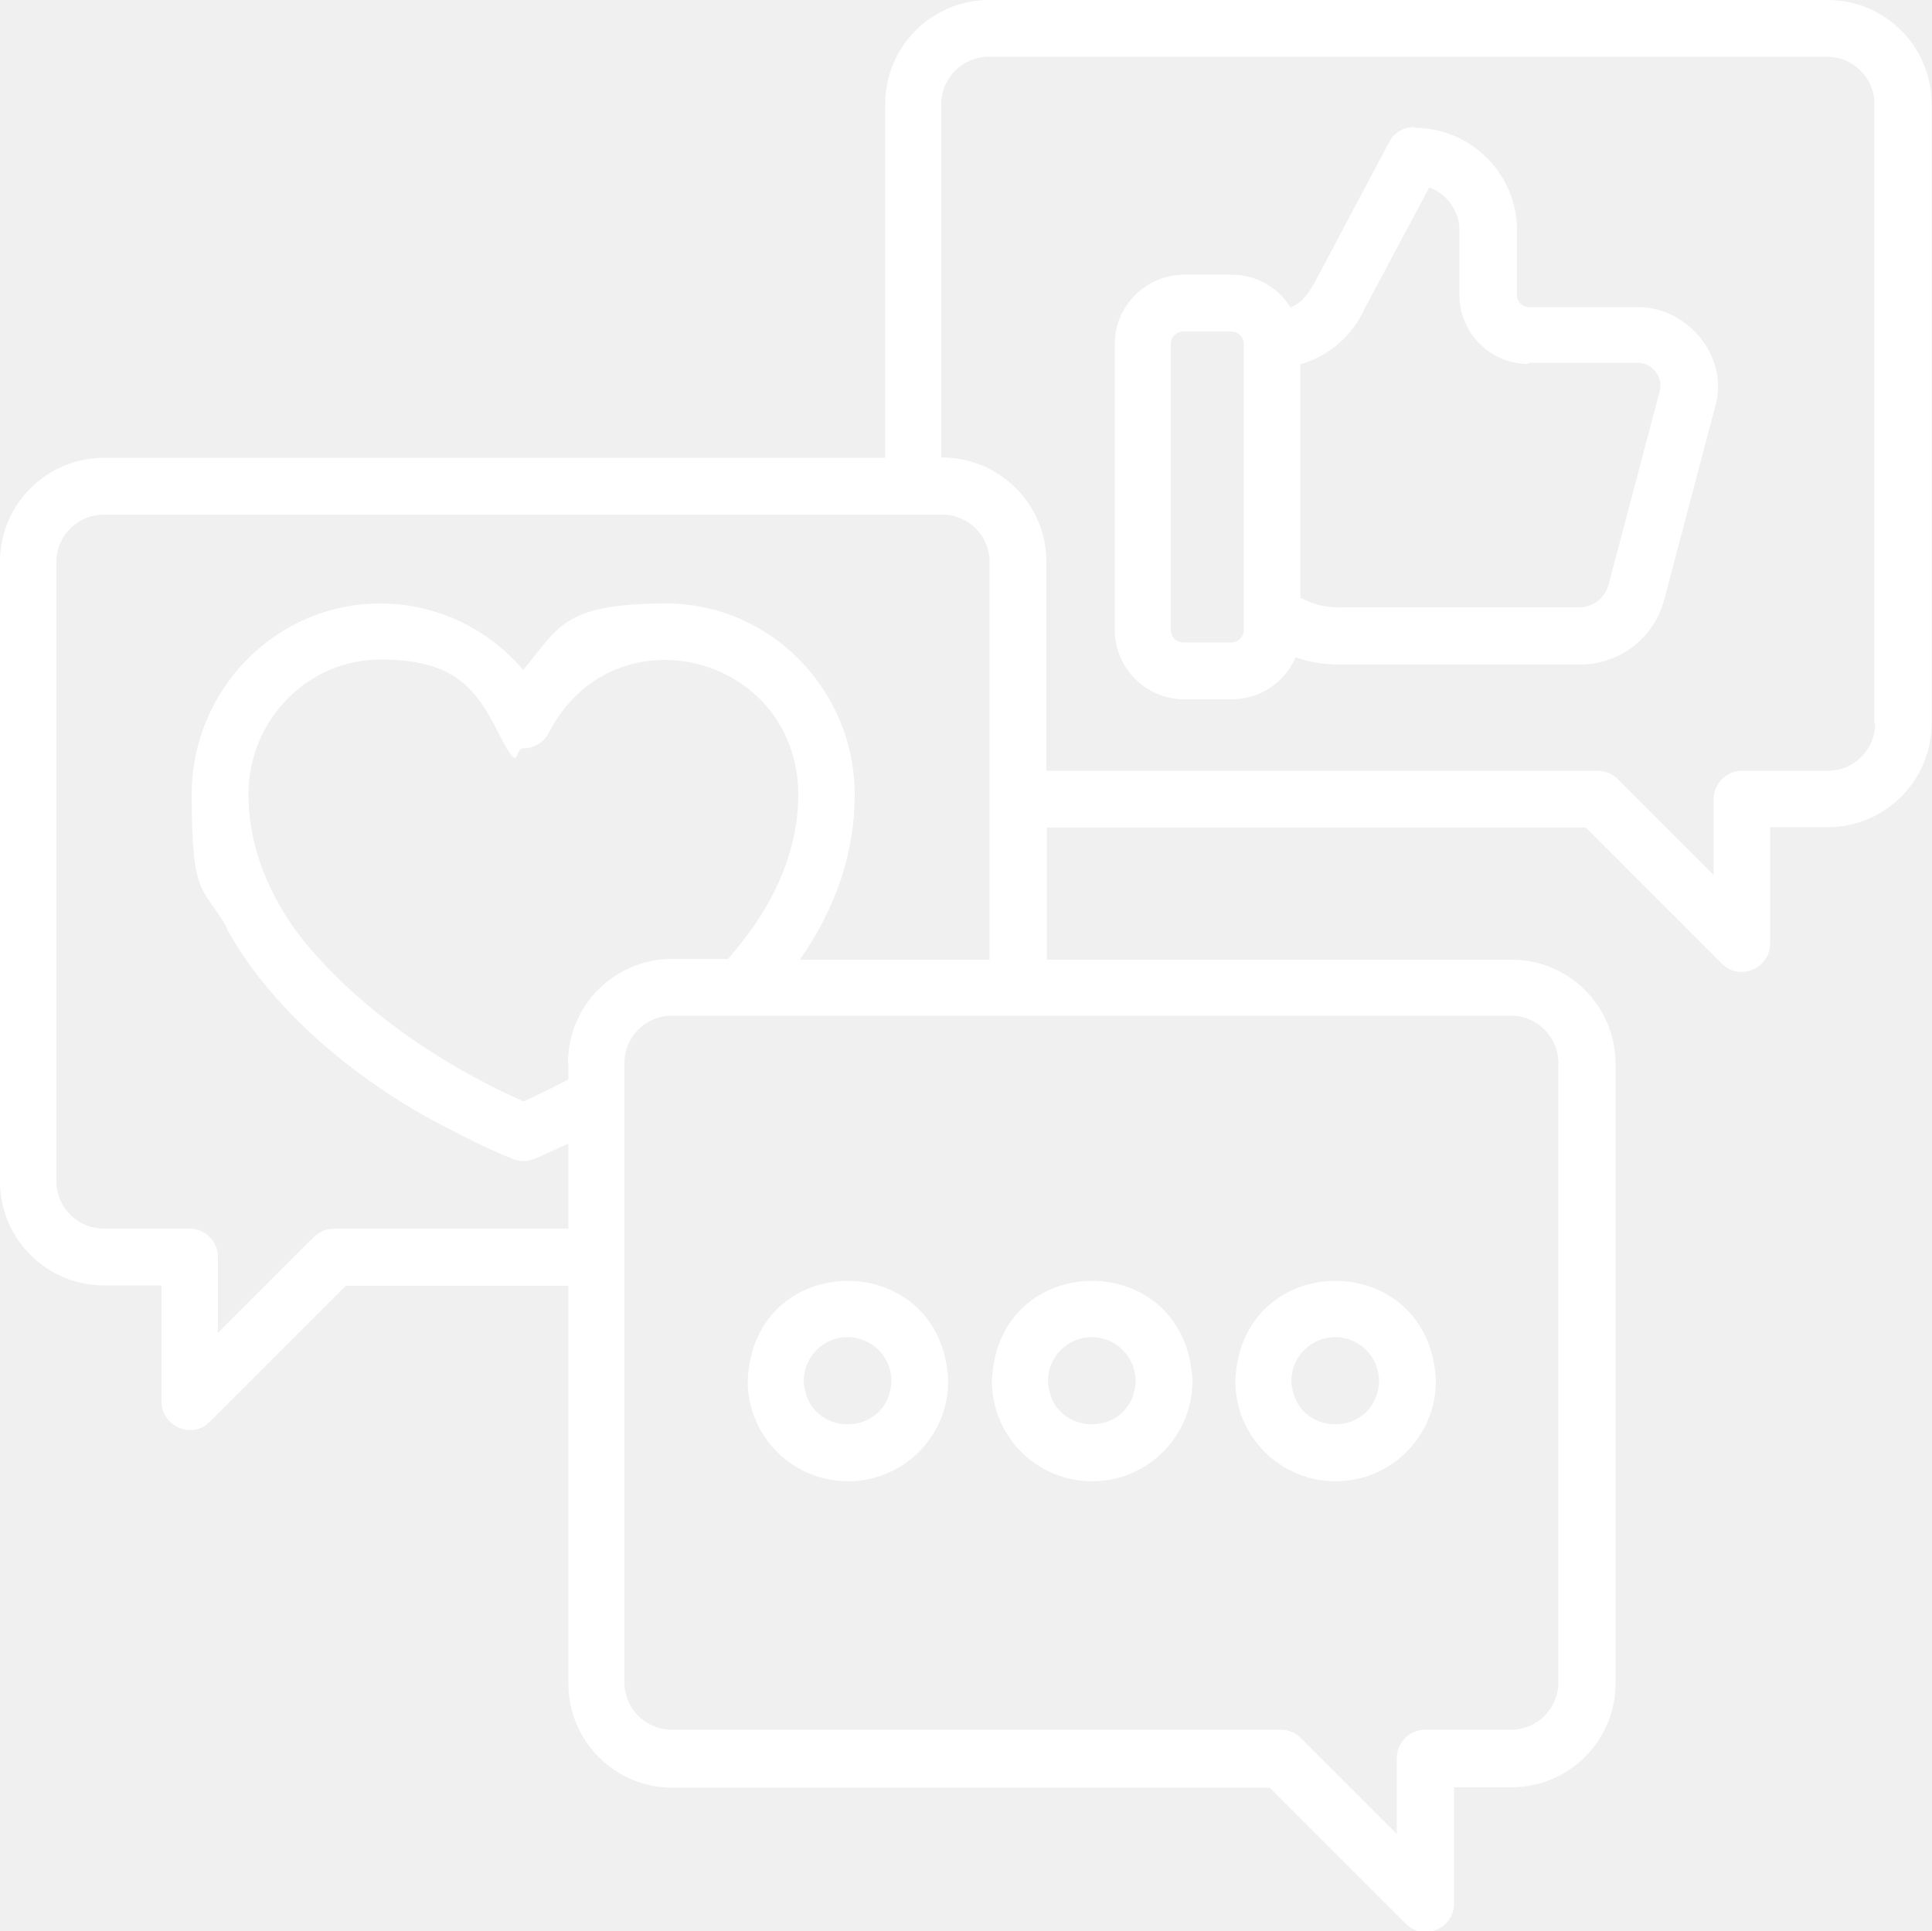
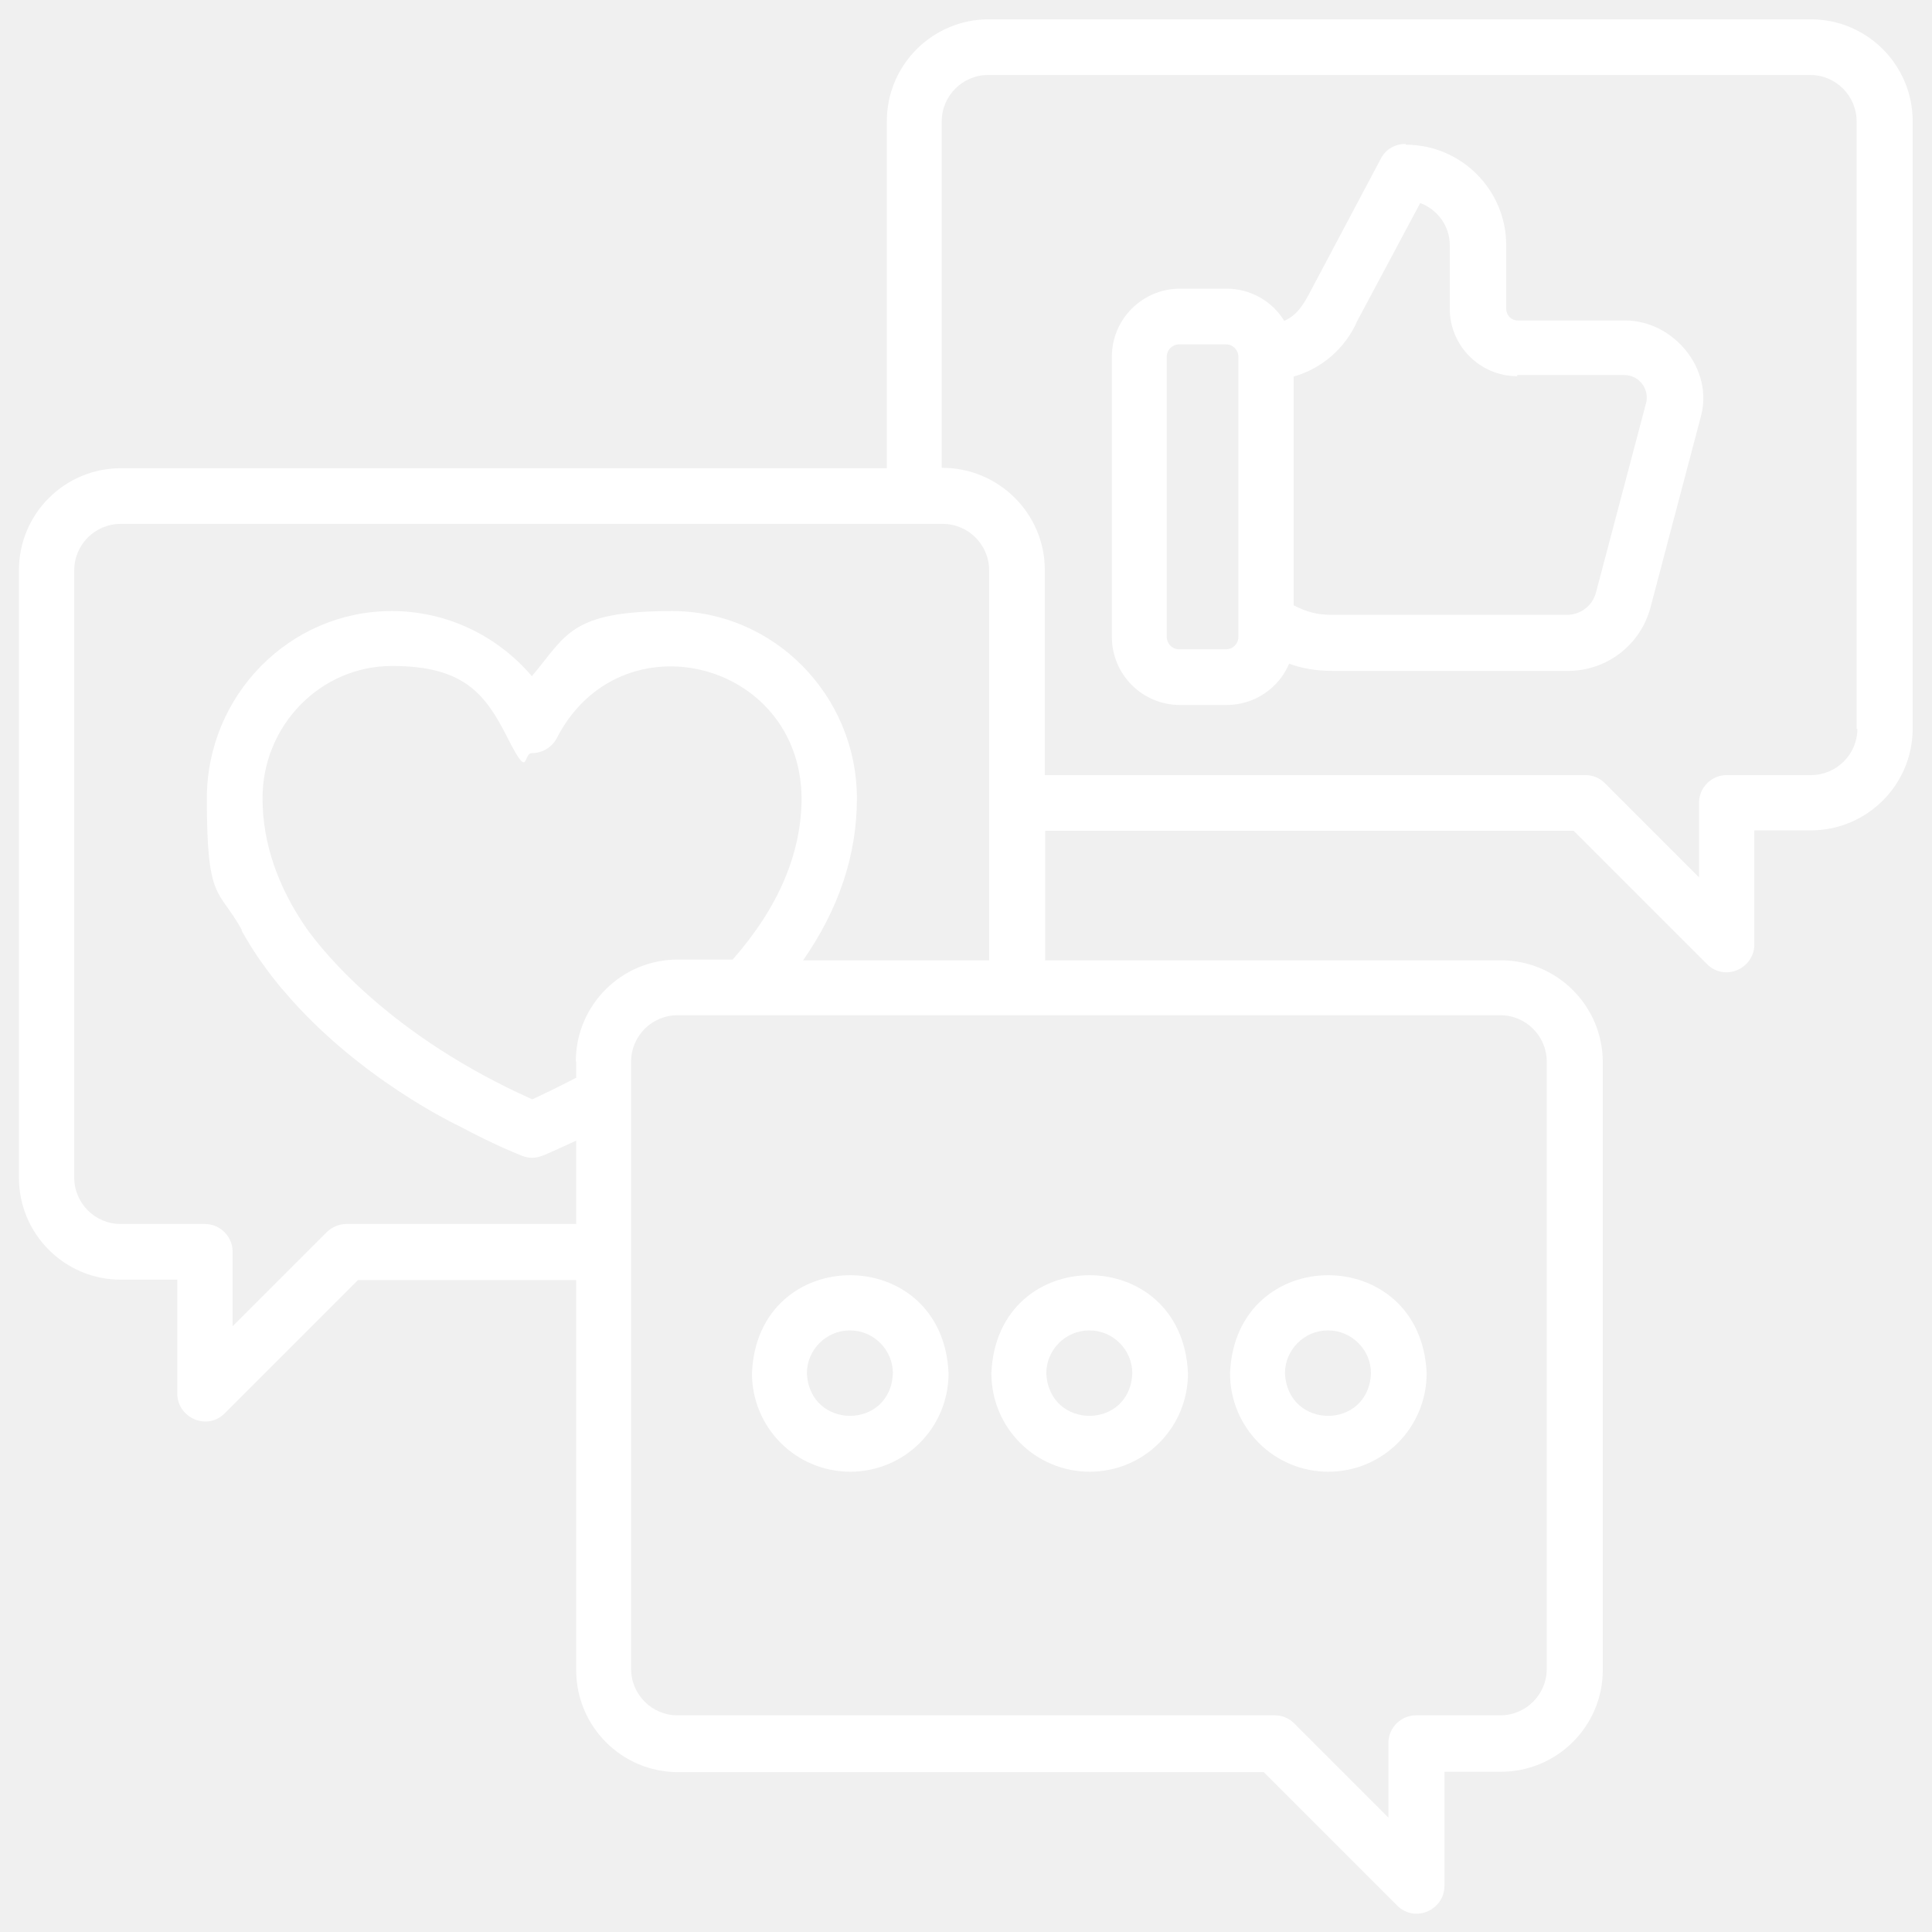
- <svg xmlns="http://www.w3.org/2000/svg" id="Layer_1" version="1.1" viewBox="0 0 500 499.8">
+ <svg xmlns="http://www.w3.org/2000/svg" id="Layer_1" version="1.1" viewBox="0 0 510 510">
  <defs>
    <style>
      .st0 {
        fill: #fff;
      }
    </style>
  </defs>
-   <path class="st0" d="M473.1,0h-217.1c-14.8,0-26.9,12-26.9,26.9v91.6H26.9c-14.8,0-26.9,12-26.9,26.9v160.4c0,14.8,12,26.9,26.9,26.9h14.9v30.1c0,6.3,7.8,9.9,12.5,5.2l35.2-35.2h57.6v103c0,14.8,12,26.9,26.9,26.9h154.6l35.2,35.2c4.7,4.7,12.5,1.2,12.5-5.2v-30.1h14.9c14.8,0,26.9-12,26.9-26.9v-160.4c0-14.8-12-26.9-26.9-26.9h-120.3v-34.2h139.5l35.2,35.2c4.7,4.7,12.5,1.2,12.5-5.2v-30.1h14.9c14.8,0,26.9-12,26.9-26.9V26.9c0-14.8-12-26.9-26.9-26.9h0ZM147.1,318h-60.6c-2,0-3.8.8-5.2,2.1l-24.9,24.9v-19.7c0-4-3.3-7.3-7.3-7.3h-22.3c-6.7,0-12.2-5.5-12.2-12.2v-160.4c0-6.7,5.5-12.2,12.2-12.2h217.1c6.7,0,12.2,5.5,12.2,12.2v103h-49.1c9.4-13.5,14.2-27.8,14.2-42.7,0-27.2-21.9-49.5-48.8-49.5s-27.8,6.3-37,17.2c-9.2-10.8-22.6-17.2-37-17.2-26.9,0-48.8,22.2-48.8,49.5s3,23.5,9.2,34.6h0v.2c0,.3.3.5.4.8.2.4.5.8.7,1.2,2.6,4.5,5.8,8.9,9.4,13.3,0,0,.2.2.3.3,19.7,23.5,46.5,36,46.5,36h0c9.5,5.1,16.2,7.7,16.7,7.9,1.8.7,3.5.7,5.3,0,.2,0,3.6-1.5,9-4v22.1h.2ZM147.1,275.1v4.3c-5,2.6-9.2,4.6-11.6,5.7-36.9-16.5-54.7-38.3-59.5-45-7.7-11.1-11.7-22.7-11.7-34.5,0-19.2,15.3-34.9,34.2-34.9s24.6,7.3,30.5,19,3.9,3.8,6.5,4c2.7,0,5.3-1.6,6.5-4,16.7-32.4,64.2-20.5,64.6,15.8,0,14.7-6.2,29.1-18.2,42.7h-14.5c-14.8,0-26.9,12-26.9,26.9h0ZM391.1,262.9c6.7,0,12.2,5.5,12.2,12.2v160.4c0,6.7-5.5,12.2-12.2,12.2h-22.3c-4,0-7.3,3.3-7.3,7.3v19.7l-24.9-24.9c-1.4-1.4-3.2-2.1-5.2-2.1h-157.6c-6.7,0-12.2-5.5-12.2-12.2v-160.4c0-6.7,5.5-12.2,12.2-12.2h217.2,0ZM485.3,187.3c0,6.7-5.5,12.2-12.2,12.2h-22.3c-4,0-7.3,3.3-7.3,7.3v19.7l-24.9-24.9c-1.4-1.4-3.2-2.1-5.2-2.1h-142.6v-54.2c0-14.9-12.3-27-27.2-26.9V26.9c0-6.7,5.5-12.2,12.2-12.2h217.1c6.7,0,12.2,5.5,12.2,12.2v160.4h0Z" />
-   <path class="st0" d="M365.9,32.9c-2.7,0-5.2,1.5-6.4,3.9l-19.1,36c-1.6,2.9-3.2,5.4-6.4,6.8-3.1-5.1-8.8-8.5-15.2-8.5h-12.3c-9.9,0-18,8-18,18v73.9c0,9.9,8,18,18,18h12.3c7.4,0,13.8-4.5,16.5-10.9,3.3,1.2,6.9,1.9,11.5,1.9h62.1c10.3,0,19.2-6.9,21.8-16.8l13.3-50.4c3.4-12.6-7.3-25.3-20-25.3h-28.3c-1.8,0-3.1-1.4-3.1-3.1v-16.8c0-14.6-11.9-26.5-26.5-26.5h0v-.2h0ZM321.9,163c0,1.9-1.5,3.3-3.3,3.3h-12.3c-1.9,0-3.3-1.5-3.3-3.3v-73.9c0-1.9,1.5-3.3,3.3-3.3h12.3c1.9,0,3.3,1.5,3.3,3.3v73.9ZM395.5,93.9h28.3c3.7,0,6.5,3.4,5.8,7.1l-13.3,50.3c-.9,3.5-4.1,5.9-7.6,5.9h-62.1c-3.9,0-6.5-.7-10.1-2.5v-60.4c7.4-2.1,13.6-7.4,16.8-14.7l16.6-31.1c4.6,1.7,7.8,6.1,7.8,11.1v16.8c0,9.8,8,17.8,17.8,17.8h0Z" />
-   <path class="st0" d="M219.4,383.4c14.4,0,26-11.6,26-26-1.5-34.5-50.5-34.5-51.9,0,0,14.4,11.6,26,26,26h0ZM219.4,346.1c6.2,0,11.3,5.1,11.3,11.3-.6,15-22,15-22.7,0,0-6.2,5.1-11.3,11.3-11.3h0Z" />
-   <path class="st0" d="M282.6,383.4c14.4,0,26-11.6,26-26-1.5-34.5-50.5-34.5-51.9,0,0,14.4,11.6,26,26,26ZM282.6,346.1c6.2,0,11.3,5.1,11.3,11.3-.6,15-22,15-22.7,0,0-6.2,5.1-11.3,11.3-11.3Z" />
-   <path class="st0" d="M345.6,383.4c14.4,0,26-11.6,26-26-1.5-34.5-50.5-34.5-51.9,0,0,14.4,11.6,26,26,26ZM345.6,346.1c6.2,0,11.3,5.1,11.3,11.3-.6,15-22,15-22.7,0,0-6.2,5.1-11.3,11.3-11.3Z" />
+   <path class="st0" d="M478.1,5.1h-217.1c-14.8,0-26.9,12-26.9,26.9v91.6H31.9c-14.8,0-26.9,12-26.9,26.9v160.4c0,14.8,12,26.9,26.9,26.9h14.9v30.1c0,6.3,7.8,9.9,12.5,5.2l35.2-35.2h57.6v103c0,14.8,12,26.9,26.9,26.9h154.6l35.2,35.2c4.7,4.7,12.5,1.2,12.5-5.2v-30.1h14.9c14.8,0,26.9-12,26.9-26.9v-160.4c0-14.8-12-26.9-26.9-26.9h-120.3v-34.2h139.5l35.2,35.2c4.7,4.7,12.5,1.2,12.5-5.2v-30.1h14.9c14.8,0,26.9-12,26.9-26.9V32c0-14.8-12-26.9-26.9-26.9h0ZM152.1,323.1h-60.6c-2,0-3.8.8-5.2,2.1l-24.9,24.9v-19.7c0-4-3.3-7.3-7.3-7.3h-22.3c-6.7,0-12.2-5.5-12.2-12.2v-160.4c0-6.7,5.5-12.2,12.2-12.2h217.1c6.7,0,12.2,5.5,12.2,12.2v103h-49.1c9.4-13.5,14.2-27.8,14.2-42.7,0-27.2-21.9-49.5-48.8-49.5s-27.8,6.3-37,17.2c-9.2-10.8-22.6-17.2-37-17.2-26.9,0-48.8,22.2-48.8,49.5s3,23.5,9.2,34.6h0v.2c0,.3.3.5.4.8.2.4.5.8.7,1.2,2.6,4.5,5.8,8.9,9.4,13.3,0,0,.2.2.3.3,19.7,23.5,46.5,36,46.5,36h0c9.5,5.1,16.2,7.7,16.7,7.9,1.8.7,3.5.7,5.3,0,.2,0,3.6-1.5,9-4v22.1h.2-.2ZM152.1,280.2v4.3c-5,2.6-9.2,4.6-11.6,5.7-36.9-16.5-54.7-38.3-59.5-45-7.7-11.1-11.7-22.7-11.7-34.5,0-19.2,15.3-34.9,34.2-34.9s24.6,7.3,30.5,19c5.9,11.7,3.9,3.8,6.5,4,2.7,0,5.3-1.6,6.5-4,16.7-32.4,64.2-20.5,64.6,15.8,0,14.7-6.2,29.1-18.2,42.7h-14.5c-14.8,0-26.9,12-26.9,26.9h0ZM396.1,268c6.7,0,12.2,5.5,12.2,12.2v160.4c0,6.7-5.5,12.2-12.2,12.2h-22.3c-4,0-7.3,3.3-7.3,7.3v19.7l-24.9-24.9c-1.4-1.4-3.2-2.1-5.2-2.1h-157.6c-6.7,0-12.2-5.5-12.2-12.2v-160.4c0-6.7,5.5-12.2,12.2-12.2h217.3ZM490.3,192.4c0,6.7-5.5,12.2-12.2,12.2h-22.3c-4,0-7.3,3.3-7.3,7.3v19.7l-24.9-24.9c-1.4-1.4-3.2-2.1-5.2-2.1h-142.6v-54.2c0-14.9-12.3-27-27.2-26.9V32c0-6.7,5.5-12.2,12.2-12.2h217.1c6.7,0,12.2,5.5,12.2,12.2v160.4h.2Z" />
+   <path class="st0" d="M370.9,38c-2.7,0-5.2,1.5-6.4,3.9l-19.1,36c-1.6,2.9-3.2,5.4-6.4,6.8-3.1-5.1-8.8-8.5-15.2-8.5h-12.3c-9.9,0-18,8-18,18v73.9c0,9.9,8,18,18,18h12.3c7.4,0,13.8-4.5,16.5-10.9,3.3,1.2,6.9,1.9,11.5,1.9h62.1c10.3,0,19.2-6.9,21.8-16.8l13.3-50.4c3.4-12.6-7.3-25.3-20-25.3h-28.3c-1.8,0-3.1-1.4-3.1-3.1v-16.8c0-14.6-11.9-26.5-26.5-26.5h0v-.2h-.2ZM326.9,168.1c0,1.9-1.5,3.3-3.3,3.3h-12.3c-1.9,0-3.3-1.5-3.3-3.3v-73.9c0-1.9,1.5-3.3,3.3-3.3h12.3c1.9,0,3.3,1.5,3.3,3.3v73.9ZM400.5,99h28.3c3.7,0,6.5,3.4,5.8,7.1l-13.3,50.3c-.9,3.5-4.1,5.9-7.6,5.9h-62.1c-3.9,0-6.5-.7-10.1-2.5v-60.4c7.4-2.1,13.6-7.4,16.8-14.7l16.6-31.1c4.6,1.7,7.8,6.1,7.8,11.1v16.8c0,9.8,8,17.8,17.8,17.8h0v-.3Z" />
+   <path class="st0" d="M224.4,388.5c14.4,0,26-11.6,26-26-1.5-34.5-50.5-34.5-51.9,0,0,14.4,11.6,26,26,26h-.1ZM224.4,351.2c6.2,0,11.3,5.1,11.3,11.3-.6,15-22,15-22.7,0,0-6.2,5.1-11.3,11.3-11.3h0Z" />
+   <path class="st0" d="M287.6,388.5c14.4,0,26-11.6,26-26-1.5-34.5-50.5-34.5-51.9,0,0,14.4,11.6,26,26,26h-.1ZM287.6,351.2c6.2,0,11.3,5.1,11.3,11.3-.6,15-22,15-22.7,0,0-6.2,5.1-11.3,11.3-11.3h.1Z" />
+   <path class="st0" d="M350.6,388.5c14.4,0,26-11.6,26-26-1.5-34.5-50.5-34.5-51.9,0,0,14.4,11.6,26,26,26h-.1ZM350.6,351.2c6.2,0,11.3,5.1,11.3,11.3-.6,15-22,15-22.7,0,0-6.2,5.1-11.3,11.3-11.3h.1Z" />
</svg>
